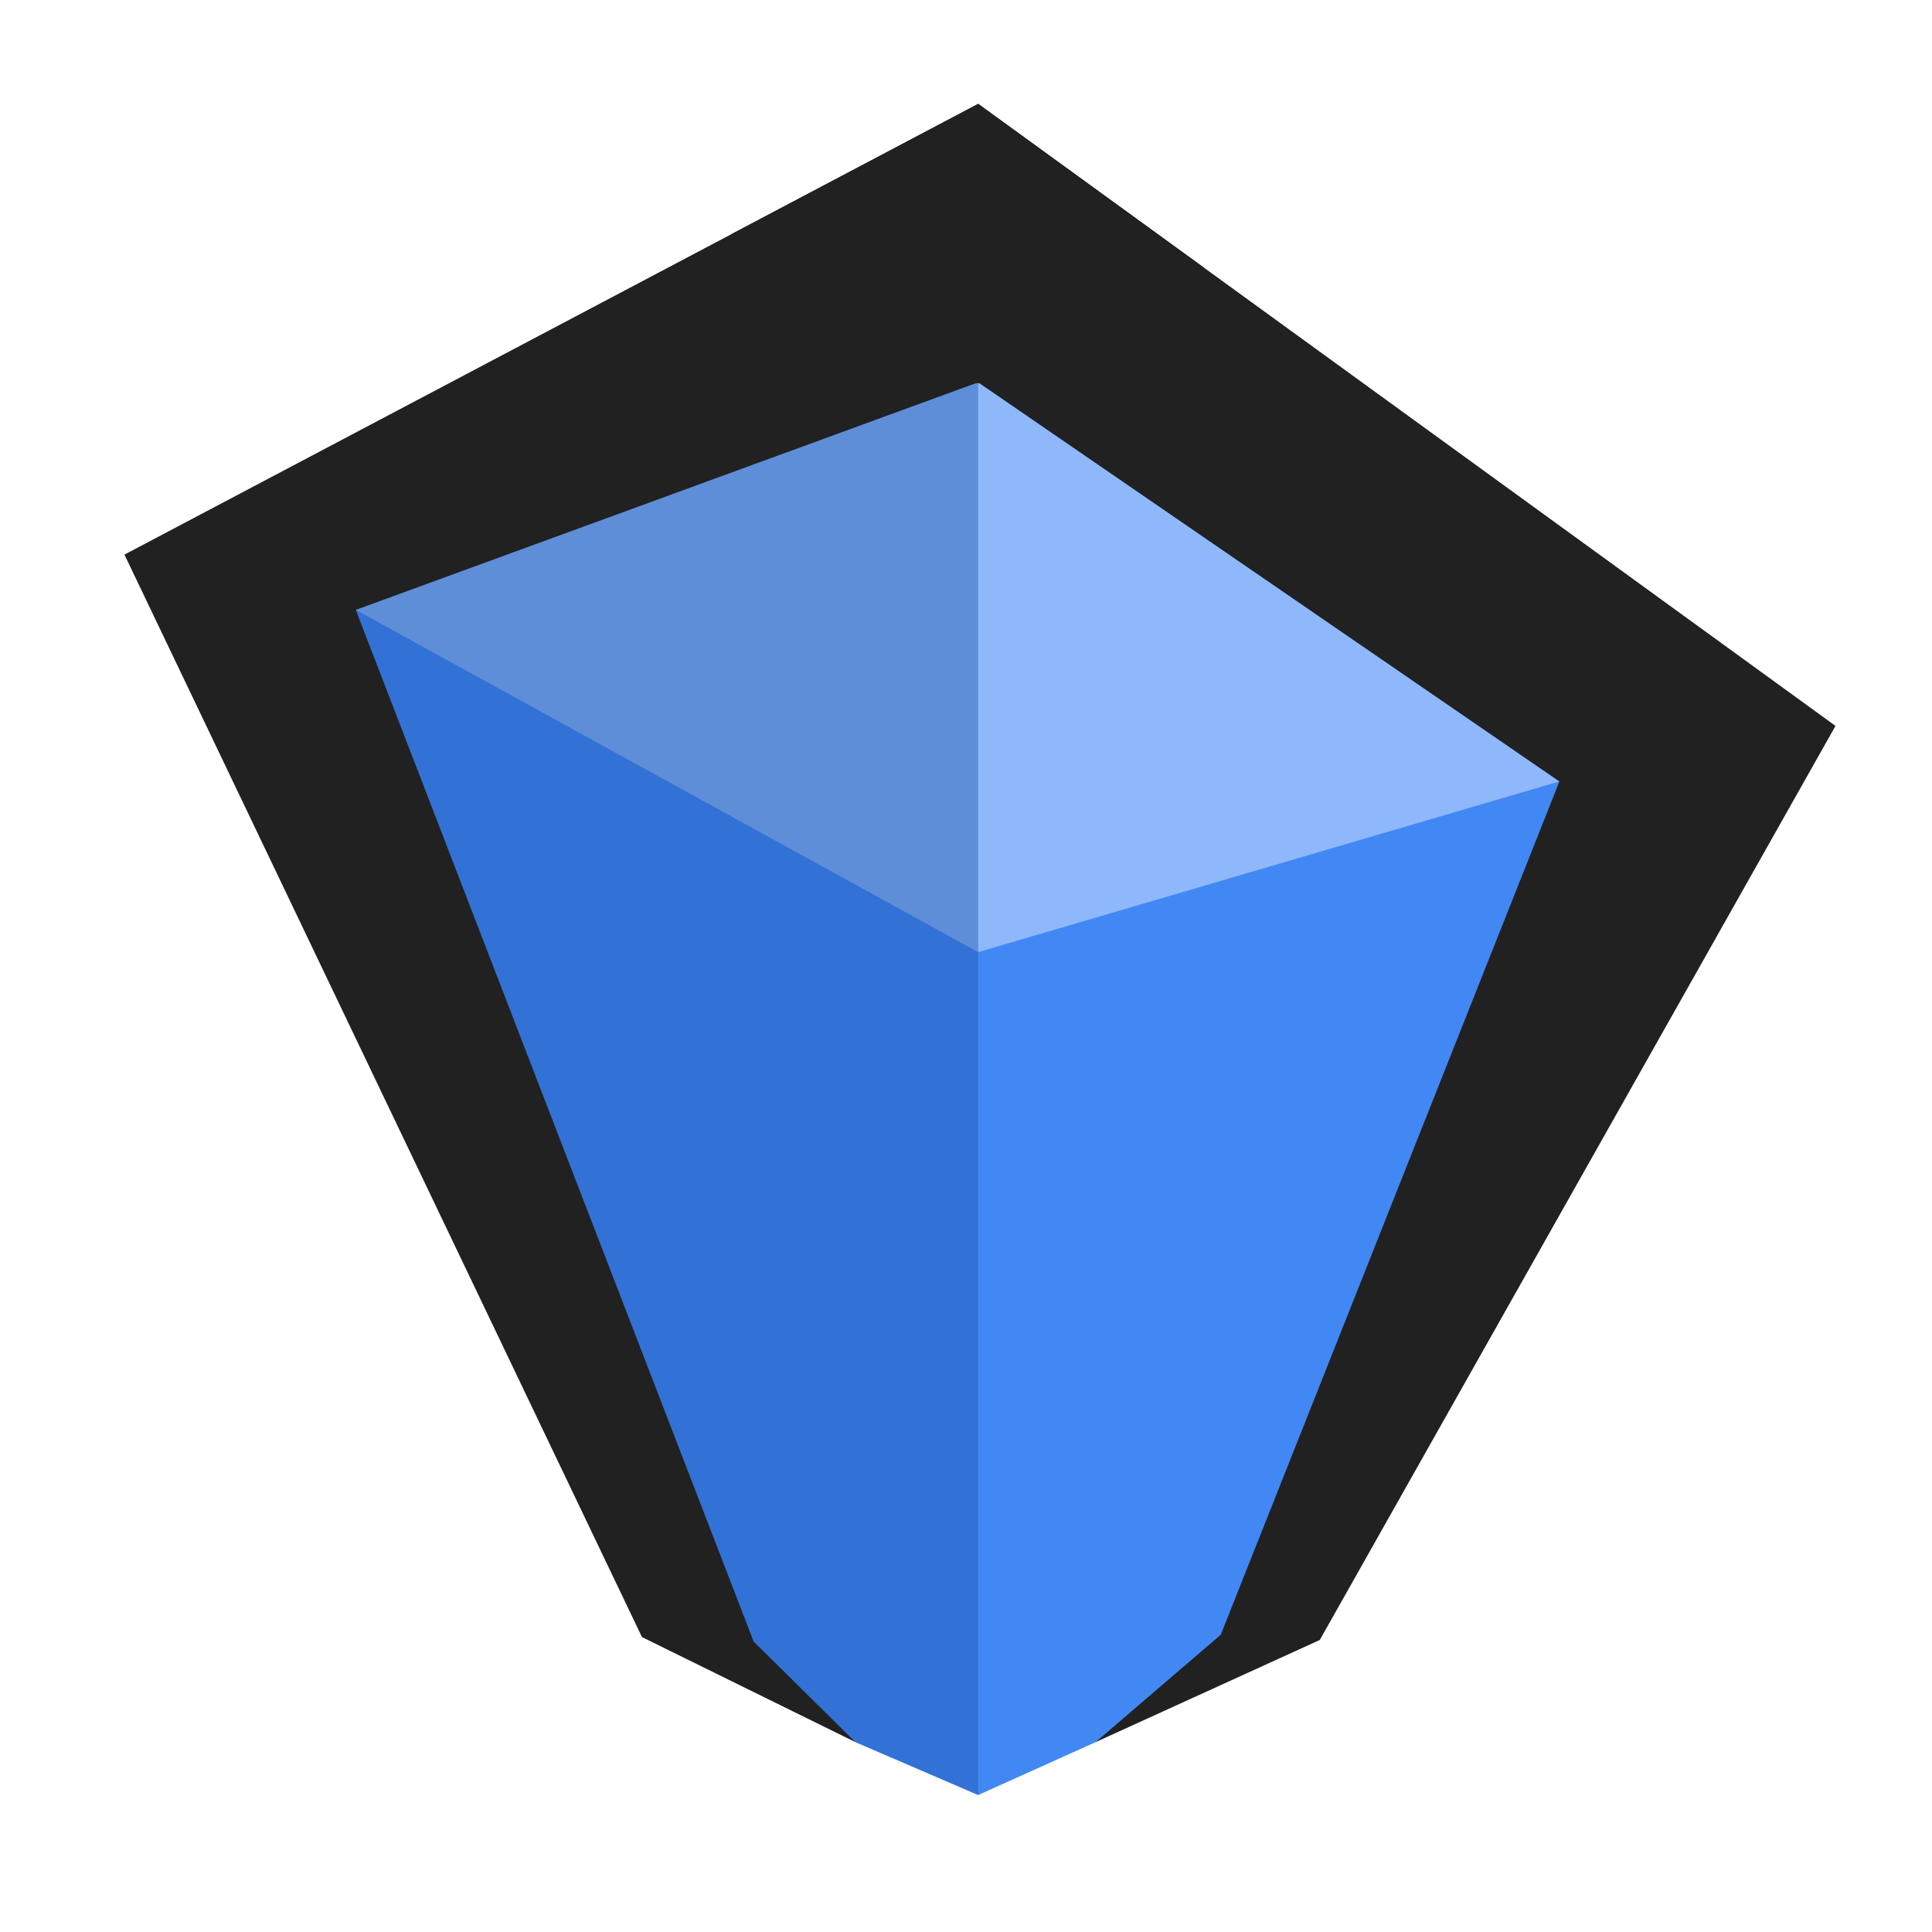
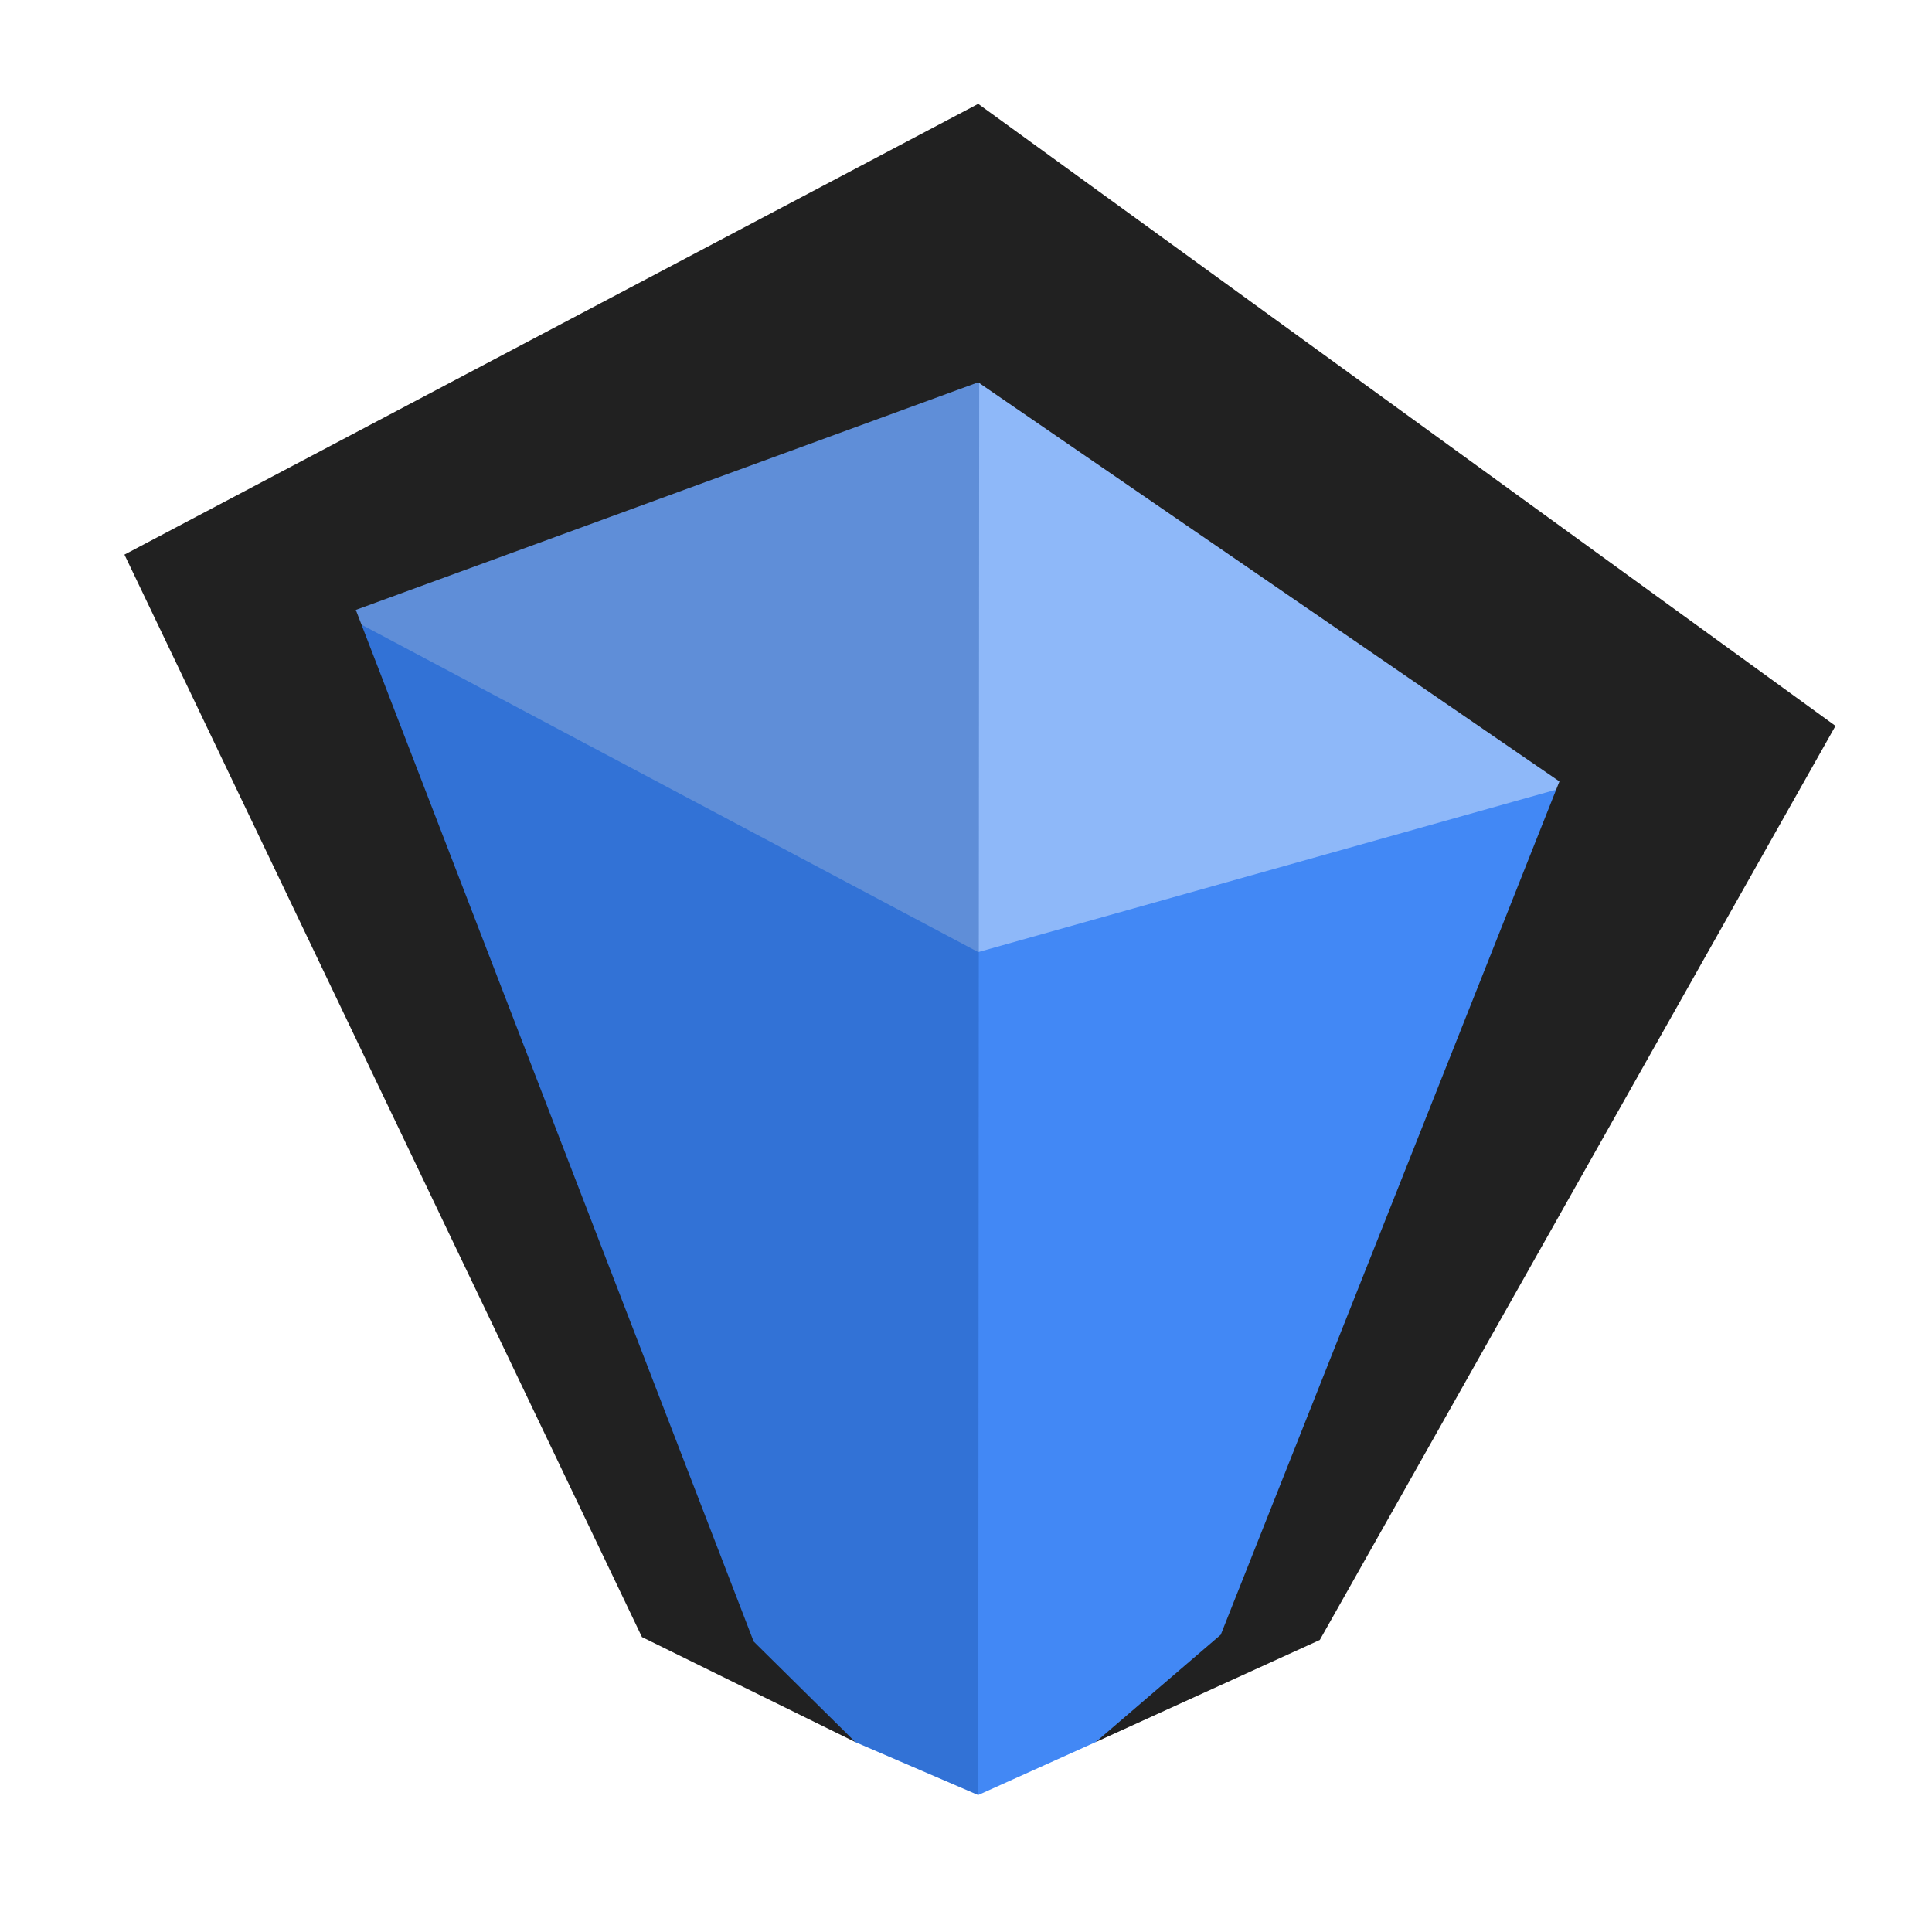
<svg xmlns="http://www.w3.org/2000/svg" width="256" height="256" version="1.1" viewBox="0 0 67.733 67.733">
  <path id="prism_dark" d="m34.294 62.931 4.116-1.854 5.266-3.654 12.193-30.107-21.539-14.825-22.781 8.813 14.361 36.526 4.081 3.247z" style="fill:#4288f5" />
-   <path id="prism_light" d="m54.671 27.395-20.377-13.992-21.82 7.978 21.82 11.999z" style="fill:#8eb8f9" />
-   <path id="prism_shadow" d="m34.294 13.404-21.82 7.978 13.949 36.168 3.568 3.527 4.303 1.854z" style="fill:#1b53a9;opacity:.412" />
+   <path id="prism_light" d="m55.869 27.315-21.539-14.825-22.781 8.813 22.745 12.076z" style="fill:#8eb8f9" />
+   <path id="prism_shadow" d="m34.33 12.49-22.781 8.813 14.361 36.526 4.082 3.247 4.303 1.854z" style="fill:#1b53a9;opacity:.412" />
  <path id="caliper_right" d="m34.294 3.641 30.056 21.808-18.08 32.046-7.86 3.582 4.388-3.766 11.873-29.915-20.377-13.992z" style="fill:#212121" />
-   <path id="caliper_joint" d="m34.294 3.641-8.661 4.573a9.794 9.794 0 0 0 8.661 5.221 9.794 9.794 0 0 0 7.927-4.042z" style="fill:#212121" />
+   <path id="caliper_joint" d="m34.294 3.641-4.03 6.694c1.696 3.211 0.399 3.099 4.03 3.099 3.137 1.65e-4 2.038 0.381 3.88-2.158z" style="fill:#212121" />
  <path id="caliper_left" d="m34.294 3.641-29.931 15.803 18.143 37.949 7.485 3.684-3.568-3.527-13.949-36.168 21.82-7.978z" style="fill:#212121" />
</svg>
